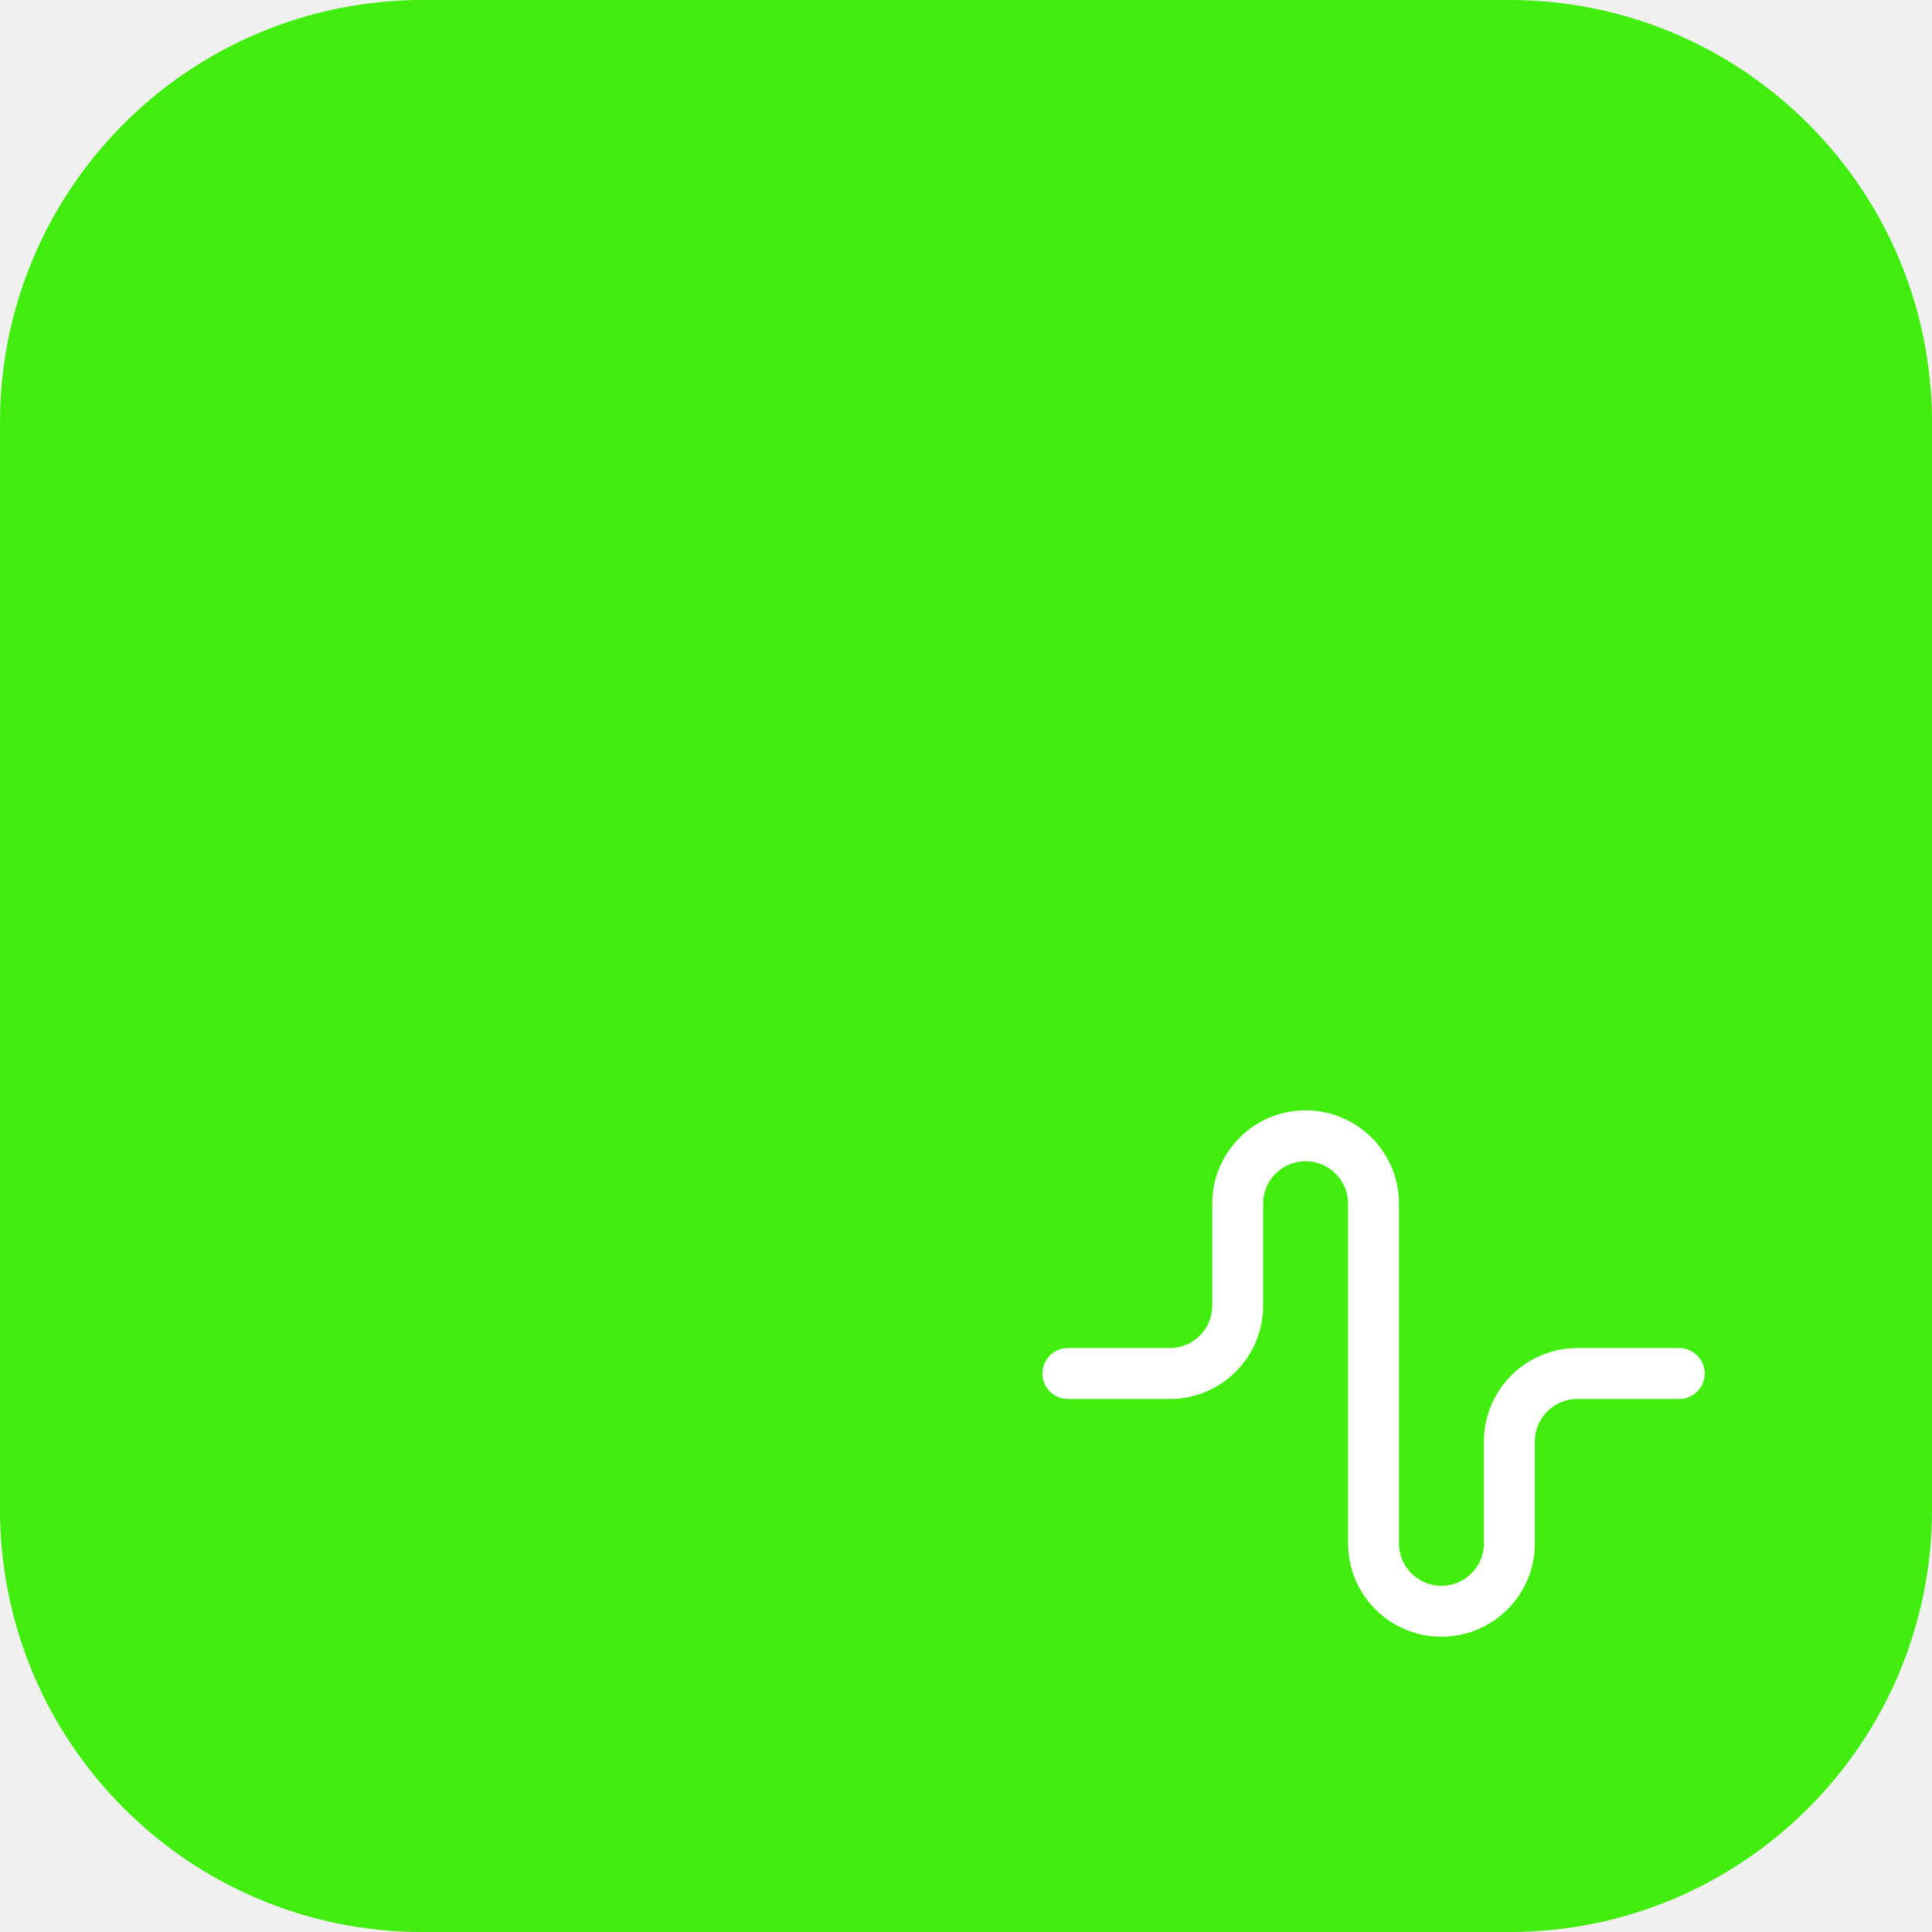
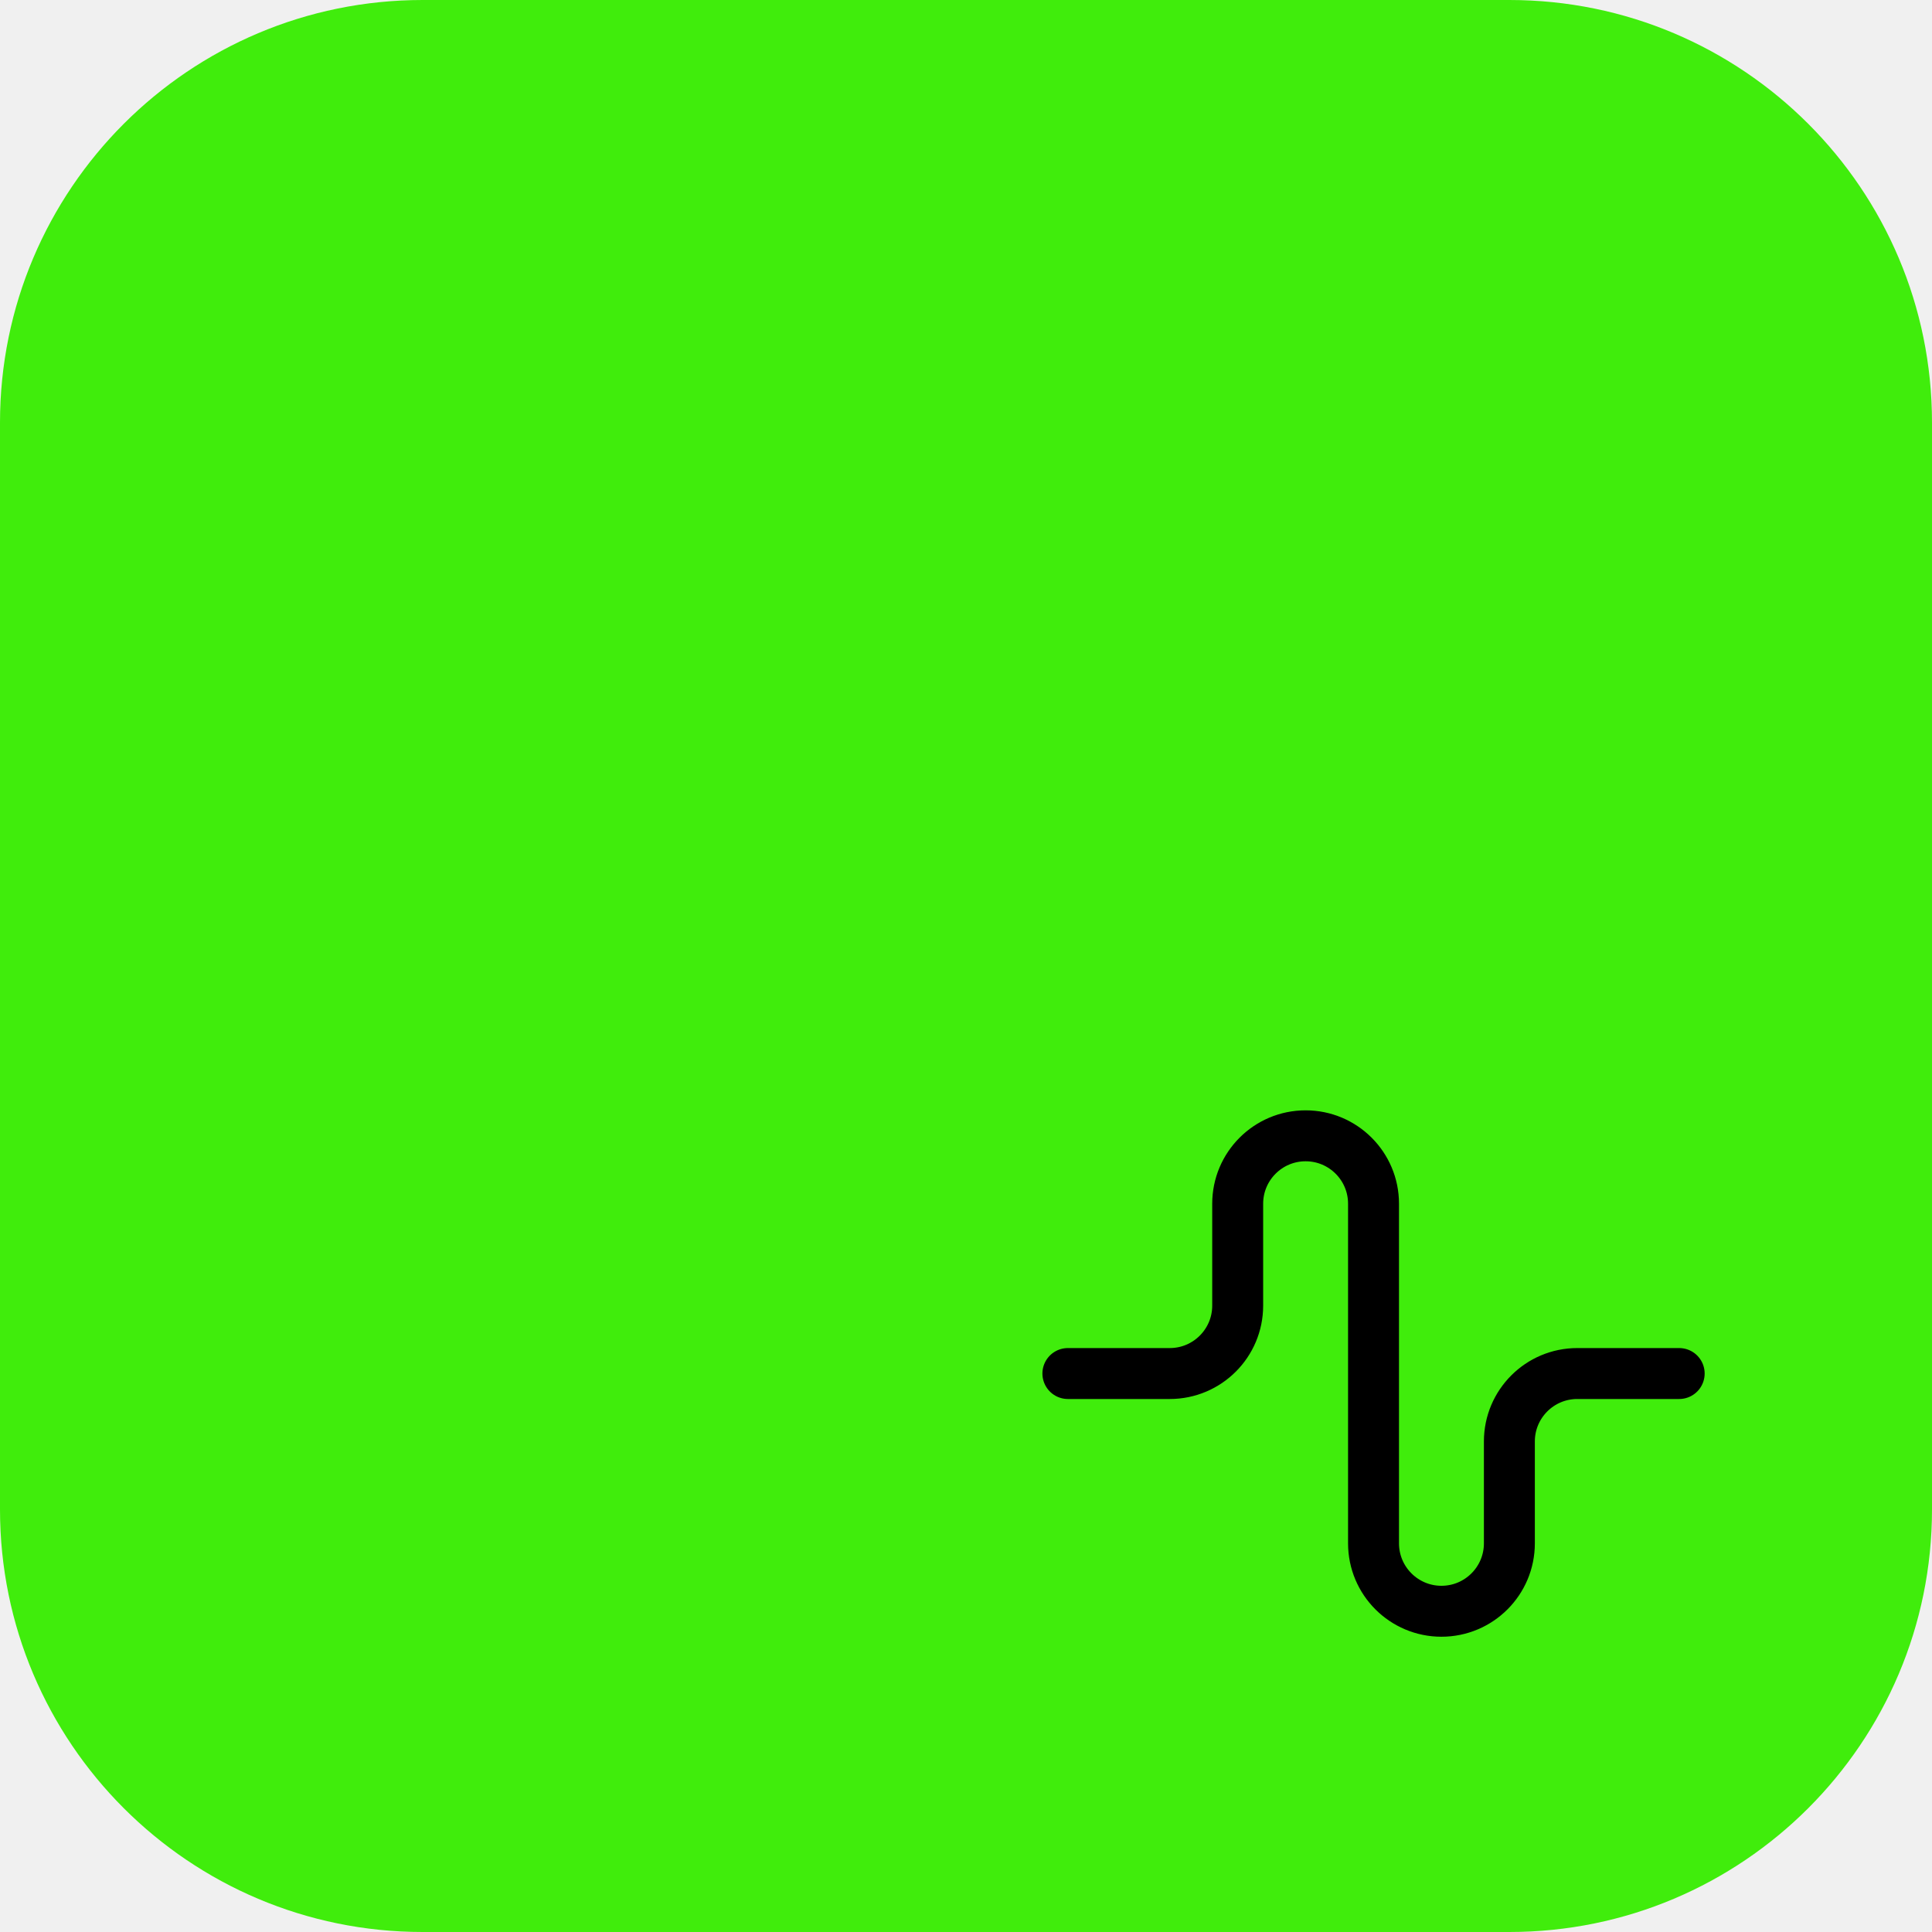
<svg xmlns="http://www.w3.org/2000/svg" width="1024" height="1024" viewBox="0 0 1024 1024">
  <rect width="1024" height="1024" rx="224" fill="#40ed0c" />
  <g transform="translate(512,512) scale(18)">
-     <path fill="none" stroke="#ffffff" stroke-linecap="round" stroke-linejoin="round" stroke-width="1.5" d="M3 12h3a2 2 0 0 0 2-2V7a2 2 0 1 1 4 0v10a2 2 0 1 0 4 0v-3a2 2 0 0 1 2-2h3" />
+     <path fill="none" stroke="#000000" stroke-linecap="round" stroke-linejoin="round" stroke-width="1.5" d="M3 12h3a2 2 0 0 0 2-2V7a2 2 0 1 1 4 0v10a2 2 0 1 0 4 0v-3a2 2 0 0 1 2-2h3" />
  </g>
</svg>
